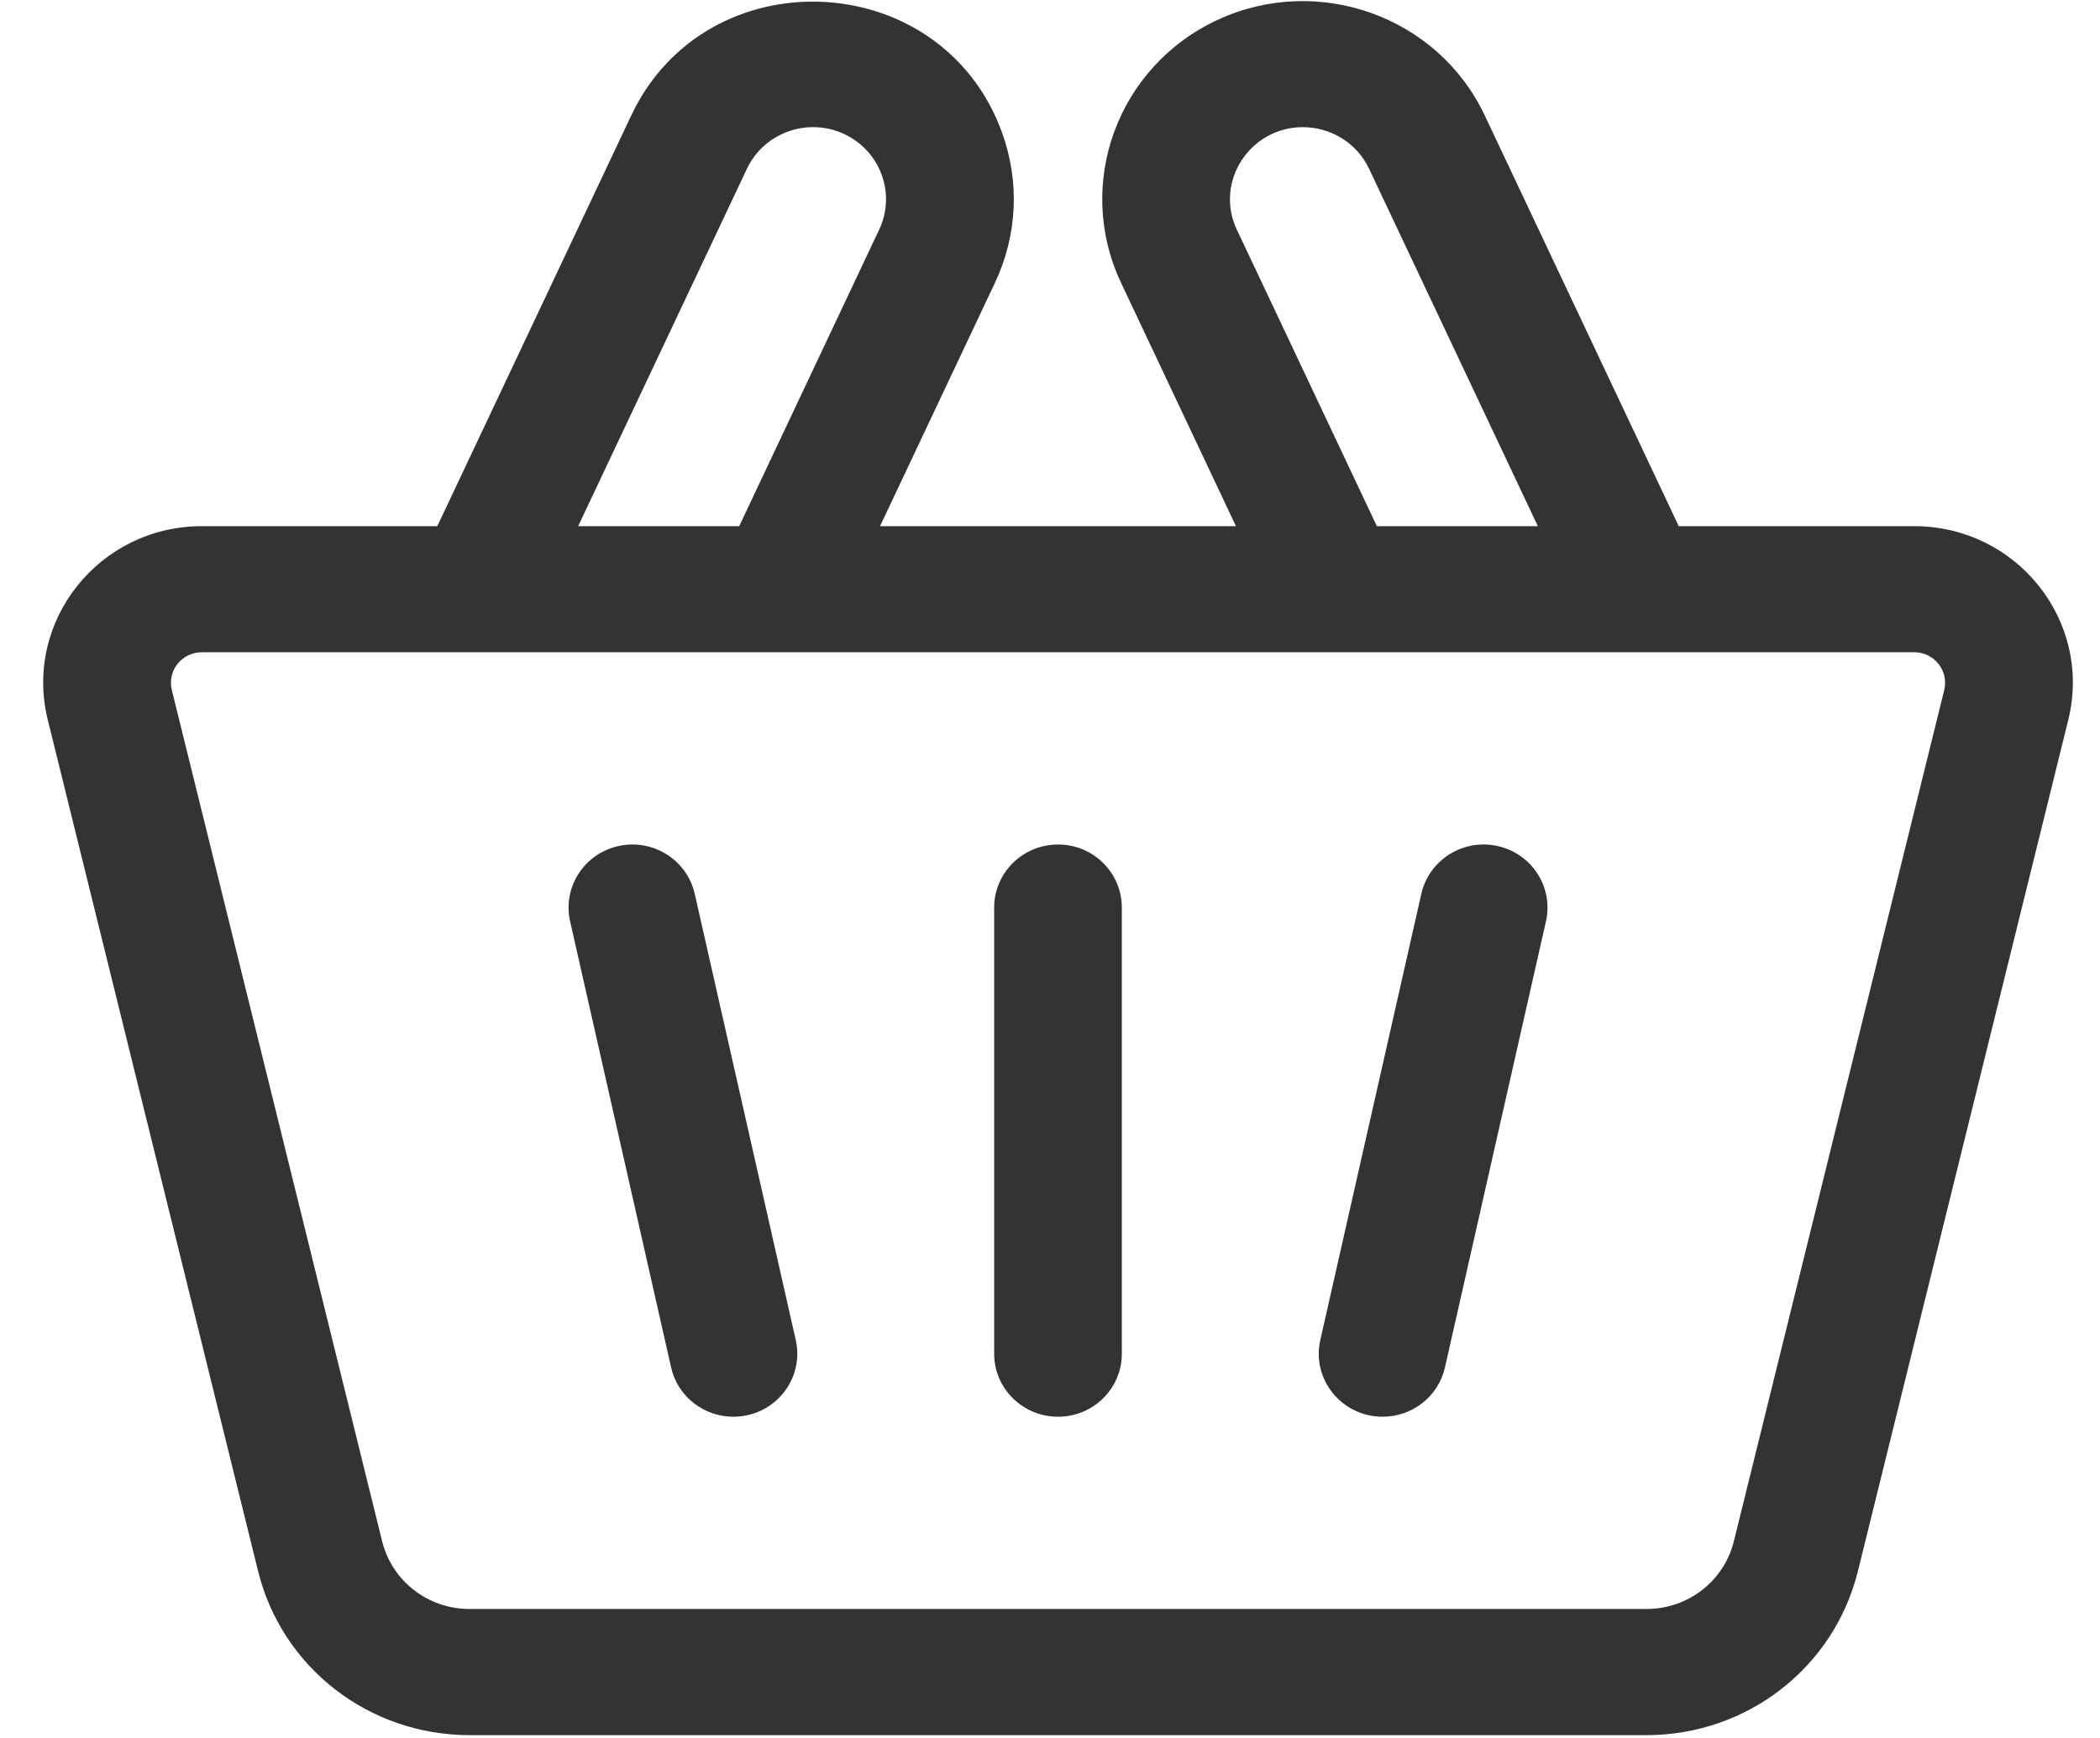
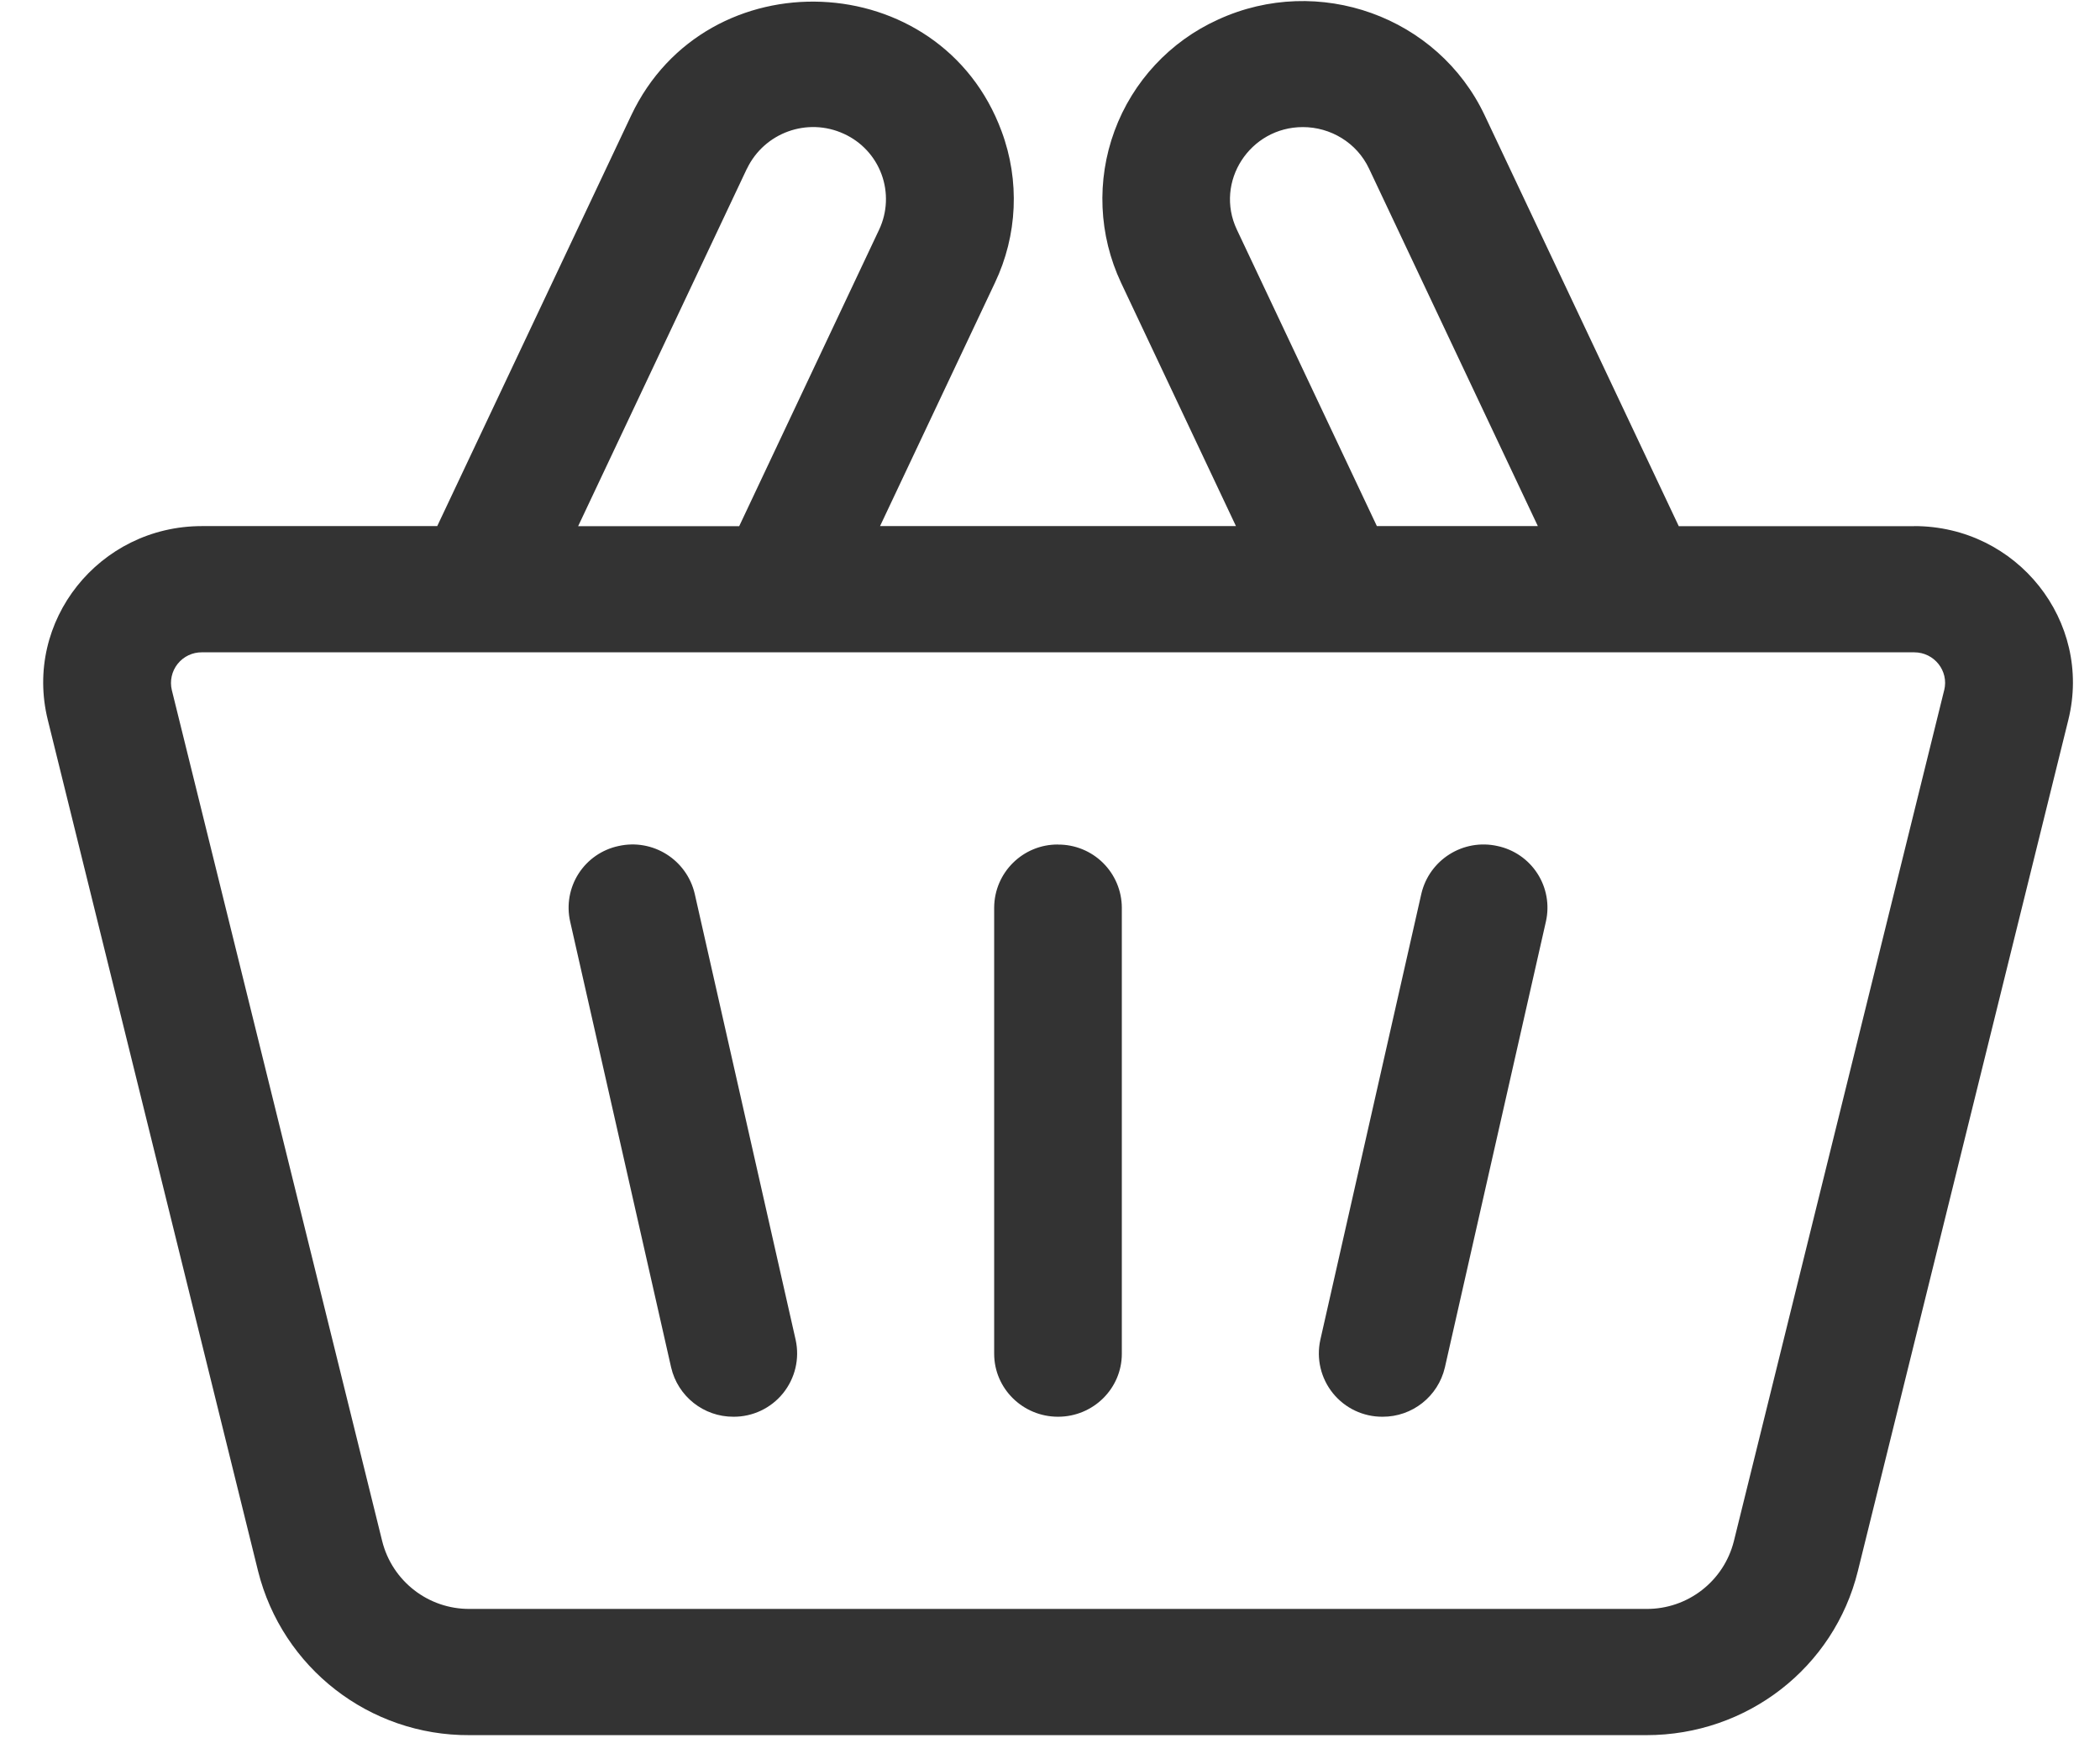
- <svg xmlns="http://www.w3.org/2000/svg" width="29px" height="24px" viewBox="0 0 29 24" version="1.1">
+ <svg xmlns="http://www.w3.org/2000/svg" width="29" height="24">
  <g id="Page-1" stroke="none" stroke-width="1" fill="none" fill-rule="evenodd">
-     <g id="Kupa-shop-main-1" transform="translate(-1533, -38)" fill="#333333" fill-rule="nonzero">
-       <g id="header" transform="translate(0, 20)">
-         <g id="basket" transform="translate(1533.596, 18)">
-           <path d="M25.838,7.266 L22.587,7.266 L19.908,1.595 C19.263,0.227 17.611,-0.366 16.226,0.271 C14.838,0.91 14.239,2.537 14.886,3.907 L16.472,7.266 L11.557,7.266 L13.143,3.907 C13.456,3.245 13.489,2.502 13.236,1.815 C12.393,-0.47 9.157,-0.6 8.121,1.595 L5.443,7.266 L2.192,7.266 C0.772,7.266 -0.273,8.578 0.064,9.941 L2.968,21.696 C3.298,23.029 4.499,23.961 5.889,23.961 L22.14,23.961 C23.53,23.961 24.731,23.029 25.061,21.696 L27.966,9.941 C28.302,8.58 27.259,7.266 25.838,7.266 Z M16.484,3.171 C16.173,2.513 16.663,1.756 17.396,1.756 C17.775,1.756 18.14,1.969 18.31,2.33 L20.641,7.266 L18.418,7.266 L16.484,3.171 Z M9.719,2.33 C9.954,1.833 10.554,1.617 11.058,1.849 C11.561,2.081 11.78,2.674 11.545,3.171 L9.612,7.266 L7.388,7.266 L9.719,2.33 Z M26.253,9.529 L23.348,21.283 C23.212,21.834 22.715,22.219 22.14,22.219 L5.889,22.219 C5.314,22.219 4.818,21.834 4.681,21.283 L1.777,9.529 C1.711,9.263 1.914,9.007 2.192,9.007 L25.838,9.007 C26.115,9.007 26.318,9.263 26.253,9.529 L26.253,9.529 Z" id="Shape" />
-           <path d="M14.015,11.662 C13.528,11.662 13.133,12.052 13.133,12.533 L13.133,18.694 C13.133,19.174 13.528,19.564 14.015,19.564 C14.502,19.564 14.896,19.174 14.896,18.694 L14.896,12.533 C14.896,12.052 14.502,11.662 14.015,11.662 L14.015,11.662 Z" id="Path" />
-           <path d="M20.084,11.683 C19.609,11.578 19.138,11.874 19.032,12.343 L17.637,18.504 C17.514,19.046 17.932,19.564 18.498,19.564 C18.902,19.564 19.266,19.289 19.358,18.884 L20.753,12.723 C20.859,12.253 20.56,11.788 20.084,11.683 L20.084,11.683 Z" id="Path" />
-           <path d="M8.998,12.343 C8.891,11.874 8.42,11.578 7.945,11.683 C7.47,11.788 7.171,12.253 7.277,12.723 L8.672,18.884 C8.763,19.289 9.128,19.564 9.531,19.564 C10.097,19.564 10.516,19.047 10.393,18.504 L8.998,12.343 Z" id="Path" />
+     <g id="Kupa-shop-main-1" transform="translate(-1533 -38)" fill="#333" fill-rule="nonzero">
+       <g id="header" transform="translate(0 20)">
+         <g id="basket" transform="translate(1533.596 18)">
+           <path d="M25.838 7.266h-3.251l-2.679-5.671C19.263.227 17.611-.366 16.226.27a2.72 2.72 0 00-1.34 3.636l1.586 3.359h-4.915l1.586-3.359a2.687 2.687 0 00.093-2.092C12.393-.47 9.157-.6 8.12 1.595l-2.678 5.67h-3.25c-1.42 0-2.465 1.313-2.128 2.676l2.904 11.755a2.992 2.992 0 002.92 2.265H22.14c1.39 0 2.591-.932 2.92-2.265L27.967 9.94c.336-1.361-.707-2.675-2.128-2.675zM16.484 3.17c-.31-.658.179-1.415.912-1.415.38 0 .744.213.914.574l2.331 4.936h-2.223L16.484 3.17zm-6.765-.84a1.014 1.014 0 011.339-.482.99.99 0 01.487 1.322L9.612 7.266H7.388l2.33-4.936zm16.534 7.198l-2.905 11.754a1.237 1.237 0 01-1.208.936H5.89a1.237 1.237 0 01-1.208-.936L1.777 9.53a.423.423 0 01.415-.522h23.646c.277 0 .48.256.415.522z" id="Shape" />
+           <path d="M14.015 11.662a.876.876 0 00-.882.87v6.162c0 .48.395.87.882.87s.881-.39.881-.87v-6.161a.875.875 0 00-.881-.87zm6.069.021a.882.882 0 00-1.052.66l-1.395 6.16a.874.874 0 00.86 1.061.88.88 0 00.86-.68l1.396-6.161a.87.87 0 00-.669-1.04zm-11.086.66a.882.882 0 00-1.053-.66.87.87 0 00-.668 1.04l1.395 6.16a.88.88 0 00.86.681.874.874 0 00.86-1.06l-1.394-6.161z" id="Path" />
        </g>
      </g>
    </g>
  </g>
</svg>
